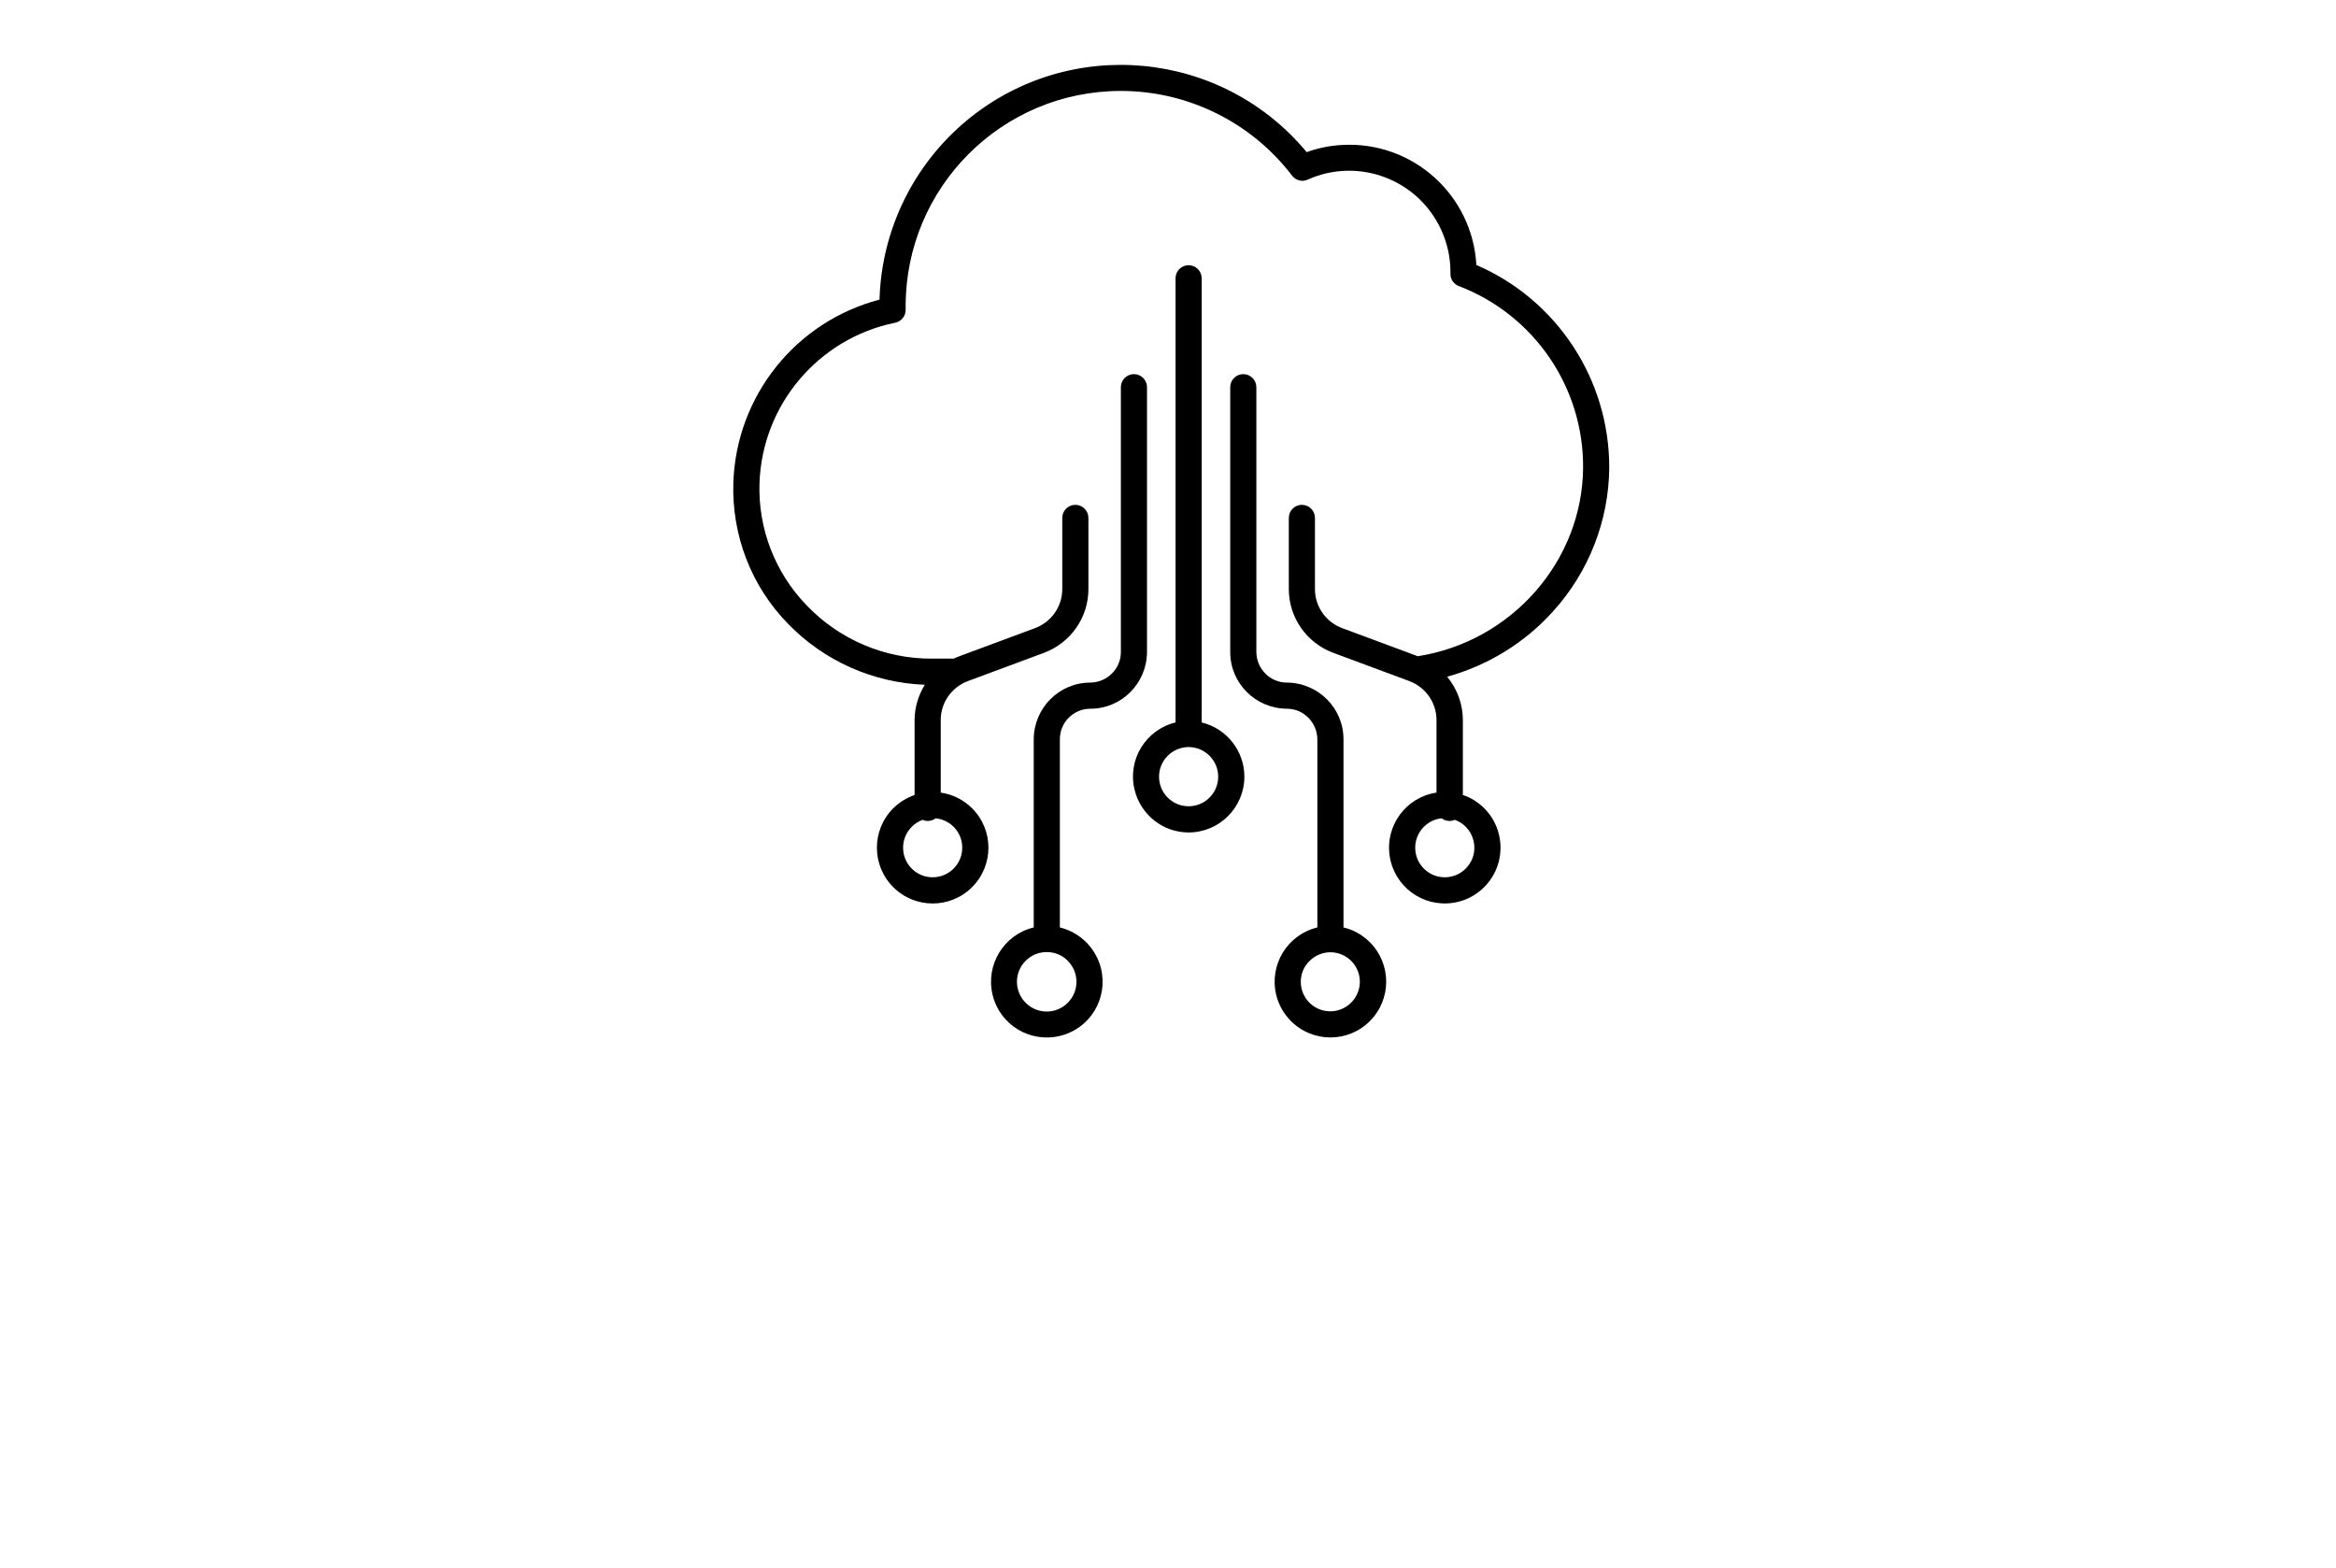
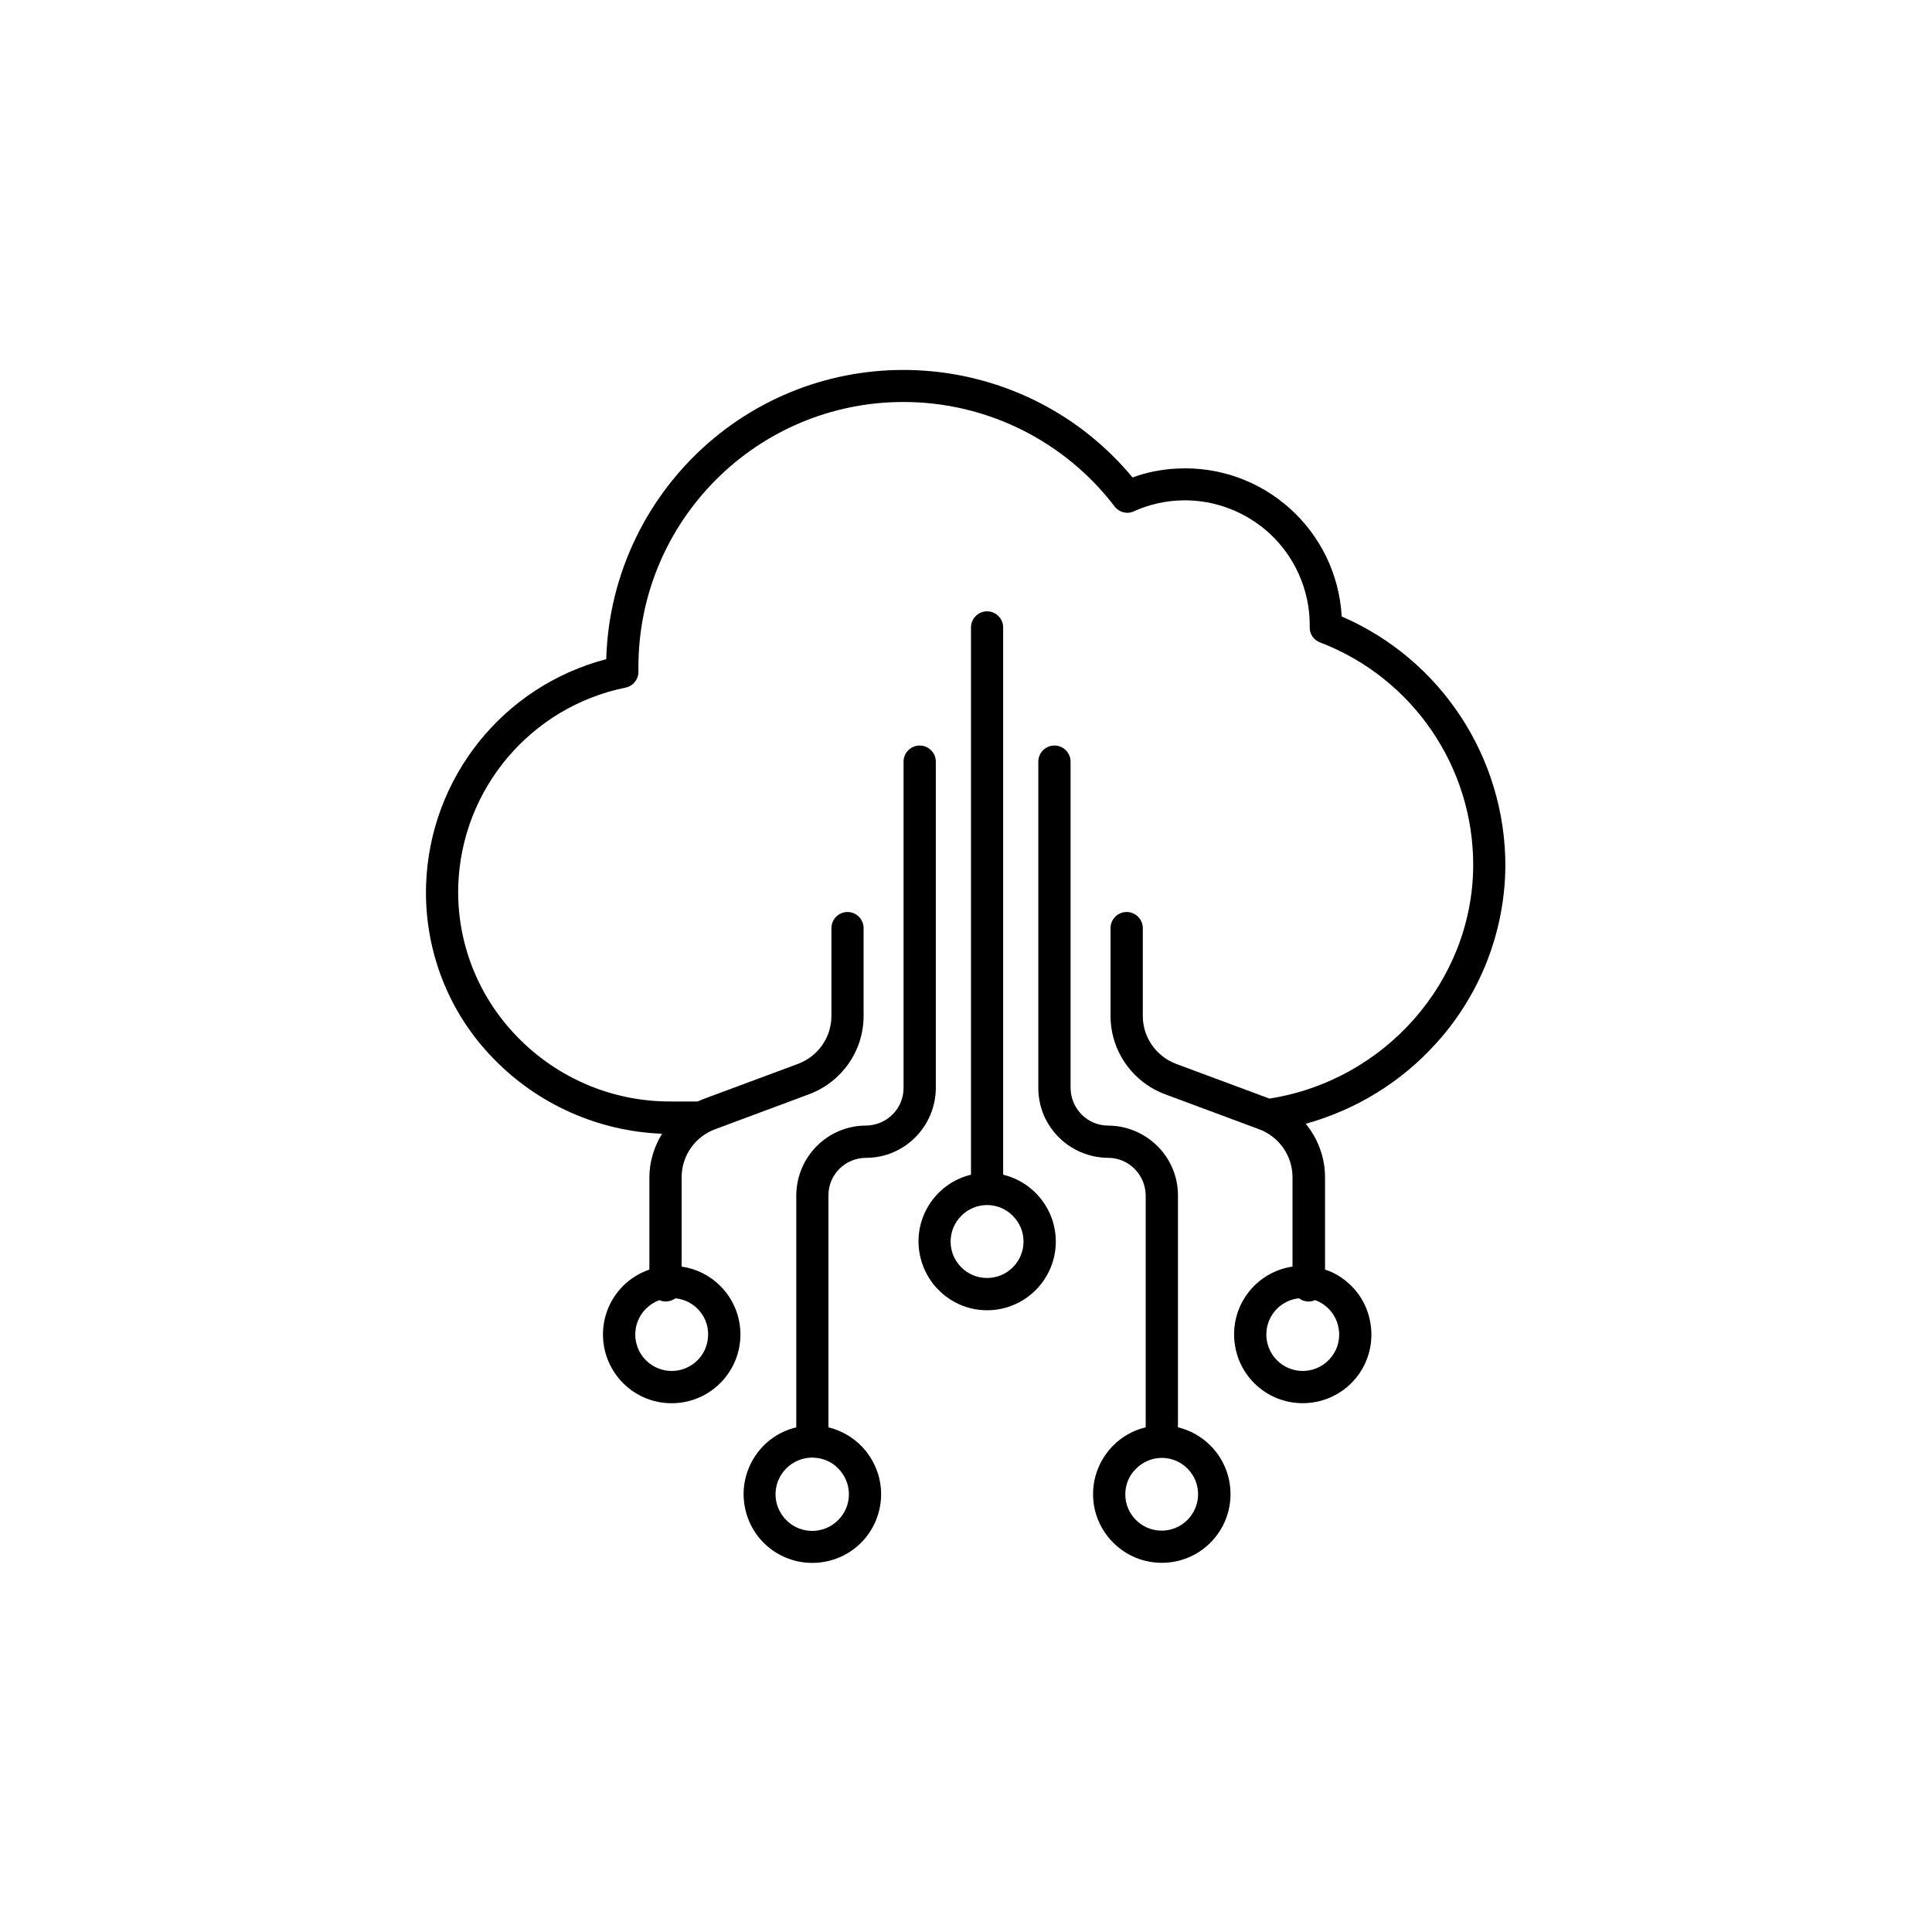
- <svg xmlns="http://www.w3.org/2000/svg" version="1.1" width="3176.471" height="2131.981" viewBox="0 0 3176.471 2131.981">
-   <g transform="scale(8.823529) translate(10, 10)">
-     <defs id="SvgjsDefs2038" />
-     <g id="SvgjsG2039" featureKey="JQyOZB-0" transform="matrix(0.3356961,0,0,0.3356961,84.55319,-11.02645)" fill="#000">
-       <g>
-         <path d="M396.1,124.7c-1.8-32.2-29.3-56.9-61.6-55.1c-5.6,0.3-11.1,1.4-16.3,3.3c-39.1-47.1-109-53.6-156.1-14.5   c-24.5,20.4-39.1,50.3-40,82.2c-38.5,10.1-65.7,44.2-67.1,83.9c-0.8,24.2,8.2,47.7,25.2,65c16.5,17,39,27,62.7,27.9   c-3,4.9-4.7,10.5-4.7,16.3V368c-3.7,1.3-7.1,3.4-9.8,6.1c-10,10-10,26.2,0,36.2c10,10,26.2,10,36.2,0s10-26.2,0-36.2   c-3.9-3.9-8.9-6.4-14.4-7.2v-33.3c0-8,5-15.1,12.5-17.9l35-13c12.2-4.6,20.3-16.2,20.3-29.2v-32.7c0-3.3-2.7-6-6-6   c-3.3,0-6,2.7-6,6v32.7c0,8-5,15.1-12.5,17.9l-35,13c-0.8,0.3-1.5,0.6-2.3,1h-10.1c-21.6,0.1-42.3-8.7-57.3-24.3   c-14.6-15-22.5-35.3-21.8-56.2c1.2-36,27-66.5,62.3-73.7c2.9-0.6,4.9-3.2,4.8-6.1c0-0.5,0-1,0-1.5c0-54.6,44.2-98.8,98.8-98.8   c30.8,0,59.9,14.4,78.6,38.9c1.7,2.2,4.7,3,7.2,1.8c23.4-10.5,50.9,0,61.4,23.4c2.7,6,4.1,12.4,4.1,19c0,0.2,0,0.5,0,0.7   c-0.1,2.6,1.5,4.9,3.9,5.8c34.5,13.2,57.2,46.4,57,83.3c-0.3,43-32.9,79.9-75.9,86.6l-34.7-12.9c-7.5-2.8-12.5-9.9-12.5-17.9v-32.7   c0-3.3-2.7-6-6-6s-6,2.7-6,6v32.7c0,13,8.1,24.6,20.3,29.2l35,13c7.5,2.8,12.5,9.9,12.5,17.9v33.3c-14,2.1-23.6,15.1-21.5,29.1   c2.1,14,15.1,23.6,29.1,21.5c14-2.1,23.6-15.1,21.5-29.1c-0.8-5.4-3.3-10.5-7.2-14.3c-2.8-2.8-6.1-4.9-9.8-6.1v-34.4   c0-7.3-2.6-14.3-7.2-19.9c18.8-5.2,35.7-15.6,48.7-30.1c16.3-18,25.5-41.5,25.7-65.8C457.2,177.4,433.2,140.7,396.1,124.7z    M147.9,378.7c7.5,0.8,12.9,7.4,12.1,14.9c-0.3,3.1-1.7,6-3.9,8.2h0c-5.3,5.3-13.9,5.3-19.2,0c-5.3-5.3-5.3-13.9,0-19.2   c1.4-1.4,3.1-2.5,5-3.2C143.8,380.3,146.1,380,147.9,378.7z M386.2,379.4c7,2.5,10.7,10.3,8.2,17.4c-0.7,1.9-1.8,3.6-3.2,5h0   c-5.3,5.3-13.9,5.3-19.2,0c-5.3-5.3-5.3-13.9,0-19.2c2.2-2.2,5.1-3.6,8.2-3.9C381.9,380,384.2,380.3,386.2,379.4z" />
-         <path d="M270,334.7V130.8c0-3.3-2.7-6-6-6s-6,2.7-6,6v203.9c-13.7,3.3-22.2,17.2-18.8,30.9c2.8,11.5,13,19.6,24.8,19.6v0   c14.1,0,25.6-11.5,25.6-25.6C289.6,347.8,281.5,337.5,270,334.7z M273.6,369.2c-5.3,5.3-13.9,5.3-19.2,0c-5.3-5.3-5.3-13.9,0-19.2   c0,0,0,0,0,0h0c2.5-2.5,5.8-3.9,9.3-4c0.1,0,0.2,0,0.3,0c0.1,0,0.2,0,0.3,0c3.5,0.1,6.8,1.5,9.3,4   C278.9,355.3,278.9,363.9,273.6,369.2z" />
-         <path d="M335.1,428.8v-86.4c0-14.3-11.6-25.9-26-26c-7.7,0-13.9-6.3-14-14V180.8c0-3.3-2.7-6-6-6s-6,2.7-6,6v121.6   c0,14.3,11.6,25.9,26,26c7.7,0,13.9,6.3,14,14v86.4c-13.7,3.3-22.2,17.1-18.9,30.9c1.1,4.6,3.5,8.8,6.8,12.1c10,10,26.2,10,36.2,0   c10-10,10-26.2,0-36.2C343.8,432.2,339.7,429.9,335.1,428.8z M328.7,467.3c-7.5-0.2-13.4-6.4-13.2-13.9c0.1-3.5,1.5-6.8,4-9.2h0   c2.5-2.5,5.8-3.9,9.3-4c0.1,0,0.2,0,0.3,0c0.1,0,0.2,0,0.3,0c7.5,0.2,13.4,6.4,13.2,13.9C342.4,461.5,336.2,467.5,328.7,467.3z" />
-         <path d="M218.9,328.4c14.3,0,25.9-11.6,26-26V180.8c0-3.3-2.7-6-6-6c-3.3,0-6,2.7-6,6v121.6c0,7.7-6.3,13.9-14,14   c-14.3,0-25.9,11.6-26,26v86.4c-13.7,3.3-22.2,17.1-18.9,30.9s17.1,22.2,30.9,18.9s22.2-17.1,18.9-30.9   c-2.3-9.3-9.5-16.6-18.9-18.9v-86.4C204.9,334.6,211.2,328.4,218.9,328.4z M208.5,444.1L208.5,444.1c5.3,5.3,5.4,13.9,0,19.3   c-5.3,5.3-13.9,5.4-19.3,0c-5.3-5.3-5.4-13.9,0-19.3c2.5-2.5,5.8-3.9,9.3-4c0.1,0,0.2,0,0.3,0c0.1,0,0.2,0,0.3,0   C202.8,440.2,206.1,441.6,208.5,444.1z" />
+ <svg xmlns="http://www.w3.org/2000/svg" version="1.2" viewBox="0 0 2132 2132" width="2132" height="2132">
+   <style>
+ 		.s0 { fill: #000000 } 
+ 	</style>
+   <g id="Layer">
+     <g id="SvgjsG2039">
+       <g id="Layer">
+         <path id="Layer" fill-rule="evenodd" class="s0" d="m1661.2 956.1c-0.6 71.9-27.8 141.6-76.1 194.9-38.5 42.9-88.6 73.7-144.2 89.1 13.6 16.6 21.3 37.4 21.3 59v101.9c10.9 3.5 20.7 9.7 29 18 11.6 11.3 19 26.4 21.3 42.4 6.3 41.5-22.2 80-63.6 86.2-41.5 6.2-80-22.2-86.2-63.7-6.3-41.5 22.2-80 63.6-86.2v-98.6c0-23.7-14.8-44.8-37-53l-103.7-38.6c-36.1-13.6-60.1-47.9-60.1-86.4v-96.9c0-9.8 8-17.8 17.8-17.8 9.8 0 17.8 8 17.8 17.8v96.9c0 23.7 14.8 44.7 37 53l102.8 38.2c127.3-19.9 223.9-129.2 224.8-256.5 0.6-109.3-66.7-207.7-168.8-246.8-7.2-2.6-11.9-9.4-11.6-17.1 0-0.6 0-1.5 0-2.1 0-19.6-4.1-38.5-12.1-56.3-31.1-69.3-112.6-100.4-181.9-69.3-7.4 3.6-16.3 1.2-21.3-5.3-55.4-72.6-141.6-115.3-232.9-115.3-161.7 0-292.6 131-292.6 292.7q0 2.2 0 4.4c0.3 8.6-5.6 16.3-14.2 18.1-104.6 21.3-181 111.7-184.6 218.3-2 61.9 21.4 122 64.6 166.5 44.5 46.2 105.8 72.2 169.7 71.9h30c2.3-1.1 4.4-2 6.8-2.9l103.6-38.5c22.3-8.3 37.1-29.3 37.1-53v-96.9c0-9.8 8-17.8 17.7-17.8 9.8 0 17.8 8 17.8 17.8v96.9c0 38.5-24 72.8-60.1 86.4l-103.7 38.6c-22.2 8.2-37 29.3-37 53v98.6c16.3 2.4 31.1 9.8 42.6 21.3 29.7 29.7 29.7 77.6 0 107.3-29.6 29.6-77.6 29.6-107.2 0-29.6-29.7-29.6-77.6 0-107.3 8-8 18.1-14.2 29-18v-101.6c0-17.2 5.1-33.8 14-48.3-70.2-2.7-136.9-32.3-185.8-82.7-50.3-51.2-77-120.8-74.6-192.5 4.2-117.6 84.7-218.6 198.8-248.5 2.6-94.5 45.9-183 118.4-243.5 139.5-115.8 346.6-96.5 462.4 43 15.4-5.7 31.7-8.9 48.3-9.8 95.7-5.3 177.1 67.8 182.5 163.2 109.8 47.4 180.9 156.1 180.6 275.8zm-933.6 478.6c-5.6 2.1-10.7 5.4-14.8 9.5-15.7 15.7-15.7 41.2 0 56.9 15.7 15.7 41.2 15.7 56.9 0 6.5-6.5 10.6-15.1 11.5-24.3 2.4-22.2-13.6-41.8-35.8-44.1-5.4 3.8-12.2 4.7-17.8 2zm705.9-2c-9.2 0.9-17.8 5-24.3 11.5-15.7 15.7-15.7 41.2 0 56.9 15.7 15.7 41.1 15.7 56.8 0 4.2-4.2 7.4-9.2 9.5-14.8 7.4-21.1-3.5-44.2-24.3-51.6-5.9 2.7-12.7 1.8-17.7-2z" />
+         <path id="Layer" fill-rule="evenodd" class="s0" d="m1165.1 1370.1c0 41.8-34.1 75.8-75.8 75.8-35 0-65.2-24-73.5-58-10.1-40.6 15.1-81.8 55.7-91.6v-603.9c0-9.8 8-17.8 17.8-17.8 9.7 0 17.7 8 17.7 17.8v603.9c34.1 8.3 58.1 38.8 58.1 73.8zm-47.4-28.4c-7.4-7.5-17.2-11.6-27.5-11.9q-0.5 0-0.9 0-0.5 0-0.9 0c-10.4 0.3-20.2 4.4-27.6 11.9-15.7 15.7-15.7 41.1 0 56.8 15.7 15.7 41.2 15.7 56.9 0 15.7-15.7 15.7-41.1 0-56.8z" />
+         <path id="Layer" fill-rule="evenodd" class="s0" d="m1335.7 1595.2c29.6 29.6 29.6 77.6 0 107.2-29.6 29.6-77.6 29.6-107.2 0-9.8-9.7-16.9-22.2-20.2-35.8-9.7-40.9 15.4-81.8 56-91.5v-256c-0.3-22.8-18.6-41.4-41.4-41.4-42.7-0.3-77.1-34.7-77.1-77v-360.2c0-9.8 8-17.8 17.8-17.8 9.8 0 17.8 8 17.8 17.8v360.2c0.3 22.8 18.6 41.4 41.5 41.4 42.6 0.3 77 34.7 77 77v256c13.6 3.2 25.7 10 35.8 20.1zm-13.6 54.8c0.6-22.2-16.9-40.6-39.1-41.2q-0.5 0-0.9 0-0.4 0-0.9 0c-10.4 0.3-20.1 4.5-27.5 11.9-7.4 7.1-11.6 16.9-11.9 27.2-0.6 22.2 16.9 40.6 39.1 41.2 22.2 0.6 40.6-17.2 41.2-39.1z" />
+         <path id="Layer" fill-rule="evenodd" class="s0" d="m914.2 1319.1v256c27.9 6.8 49.2 28.4 56 55.9 9.8 40.9-15.1 81.8-56 91.6-40.9 9.7-81.7-15.1-91.5-56-9.8-40.9 15.4-81.8 56-91.5v-256c0.3-42.6 34.6-77 77-77 22.8-0.3 41.4-18.6 41.4-41.4v-360.2c0-9.8 8-17.8 17.8-17.8 9.8 0 17.8 8 17.8 17.8v360.2c-0.3 42.6-34.7 77-77 77-22.8 0-41.5 18.3-41.5 41.4zm-17.2 289.4q-0.4 0-0.9 0-0.4 0-0.8 0c-10.4 0.3-20.2 4.5-27.6 11.9-16 16-15.7 41.4 0 57.1 16 16 41.5 15.7 57.2 0 16-15.9 15.7-41.4 0-57.1-7.1-7.4-16.9-11.6-27.9-11.9z" />
      </g>
    </g>
  </g>
</svg>
